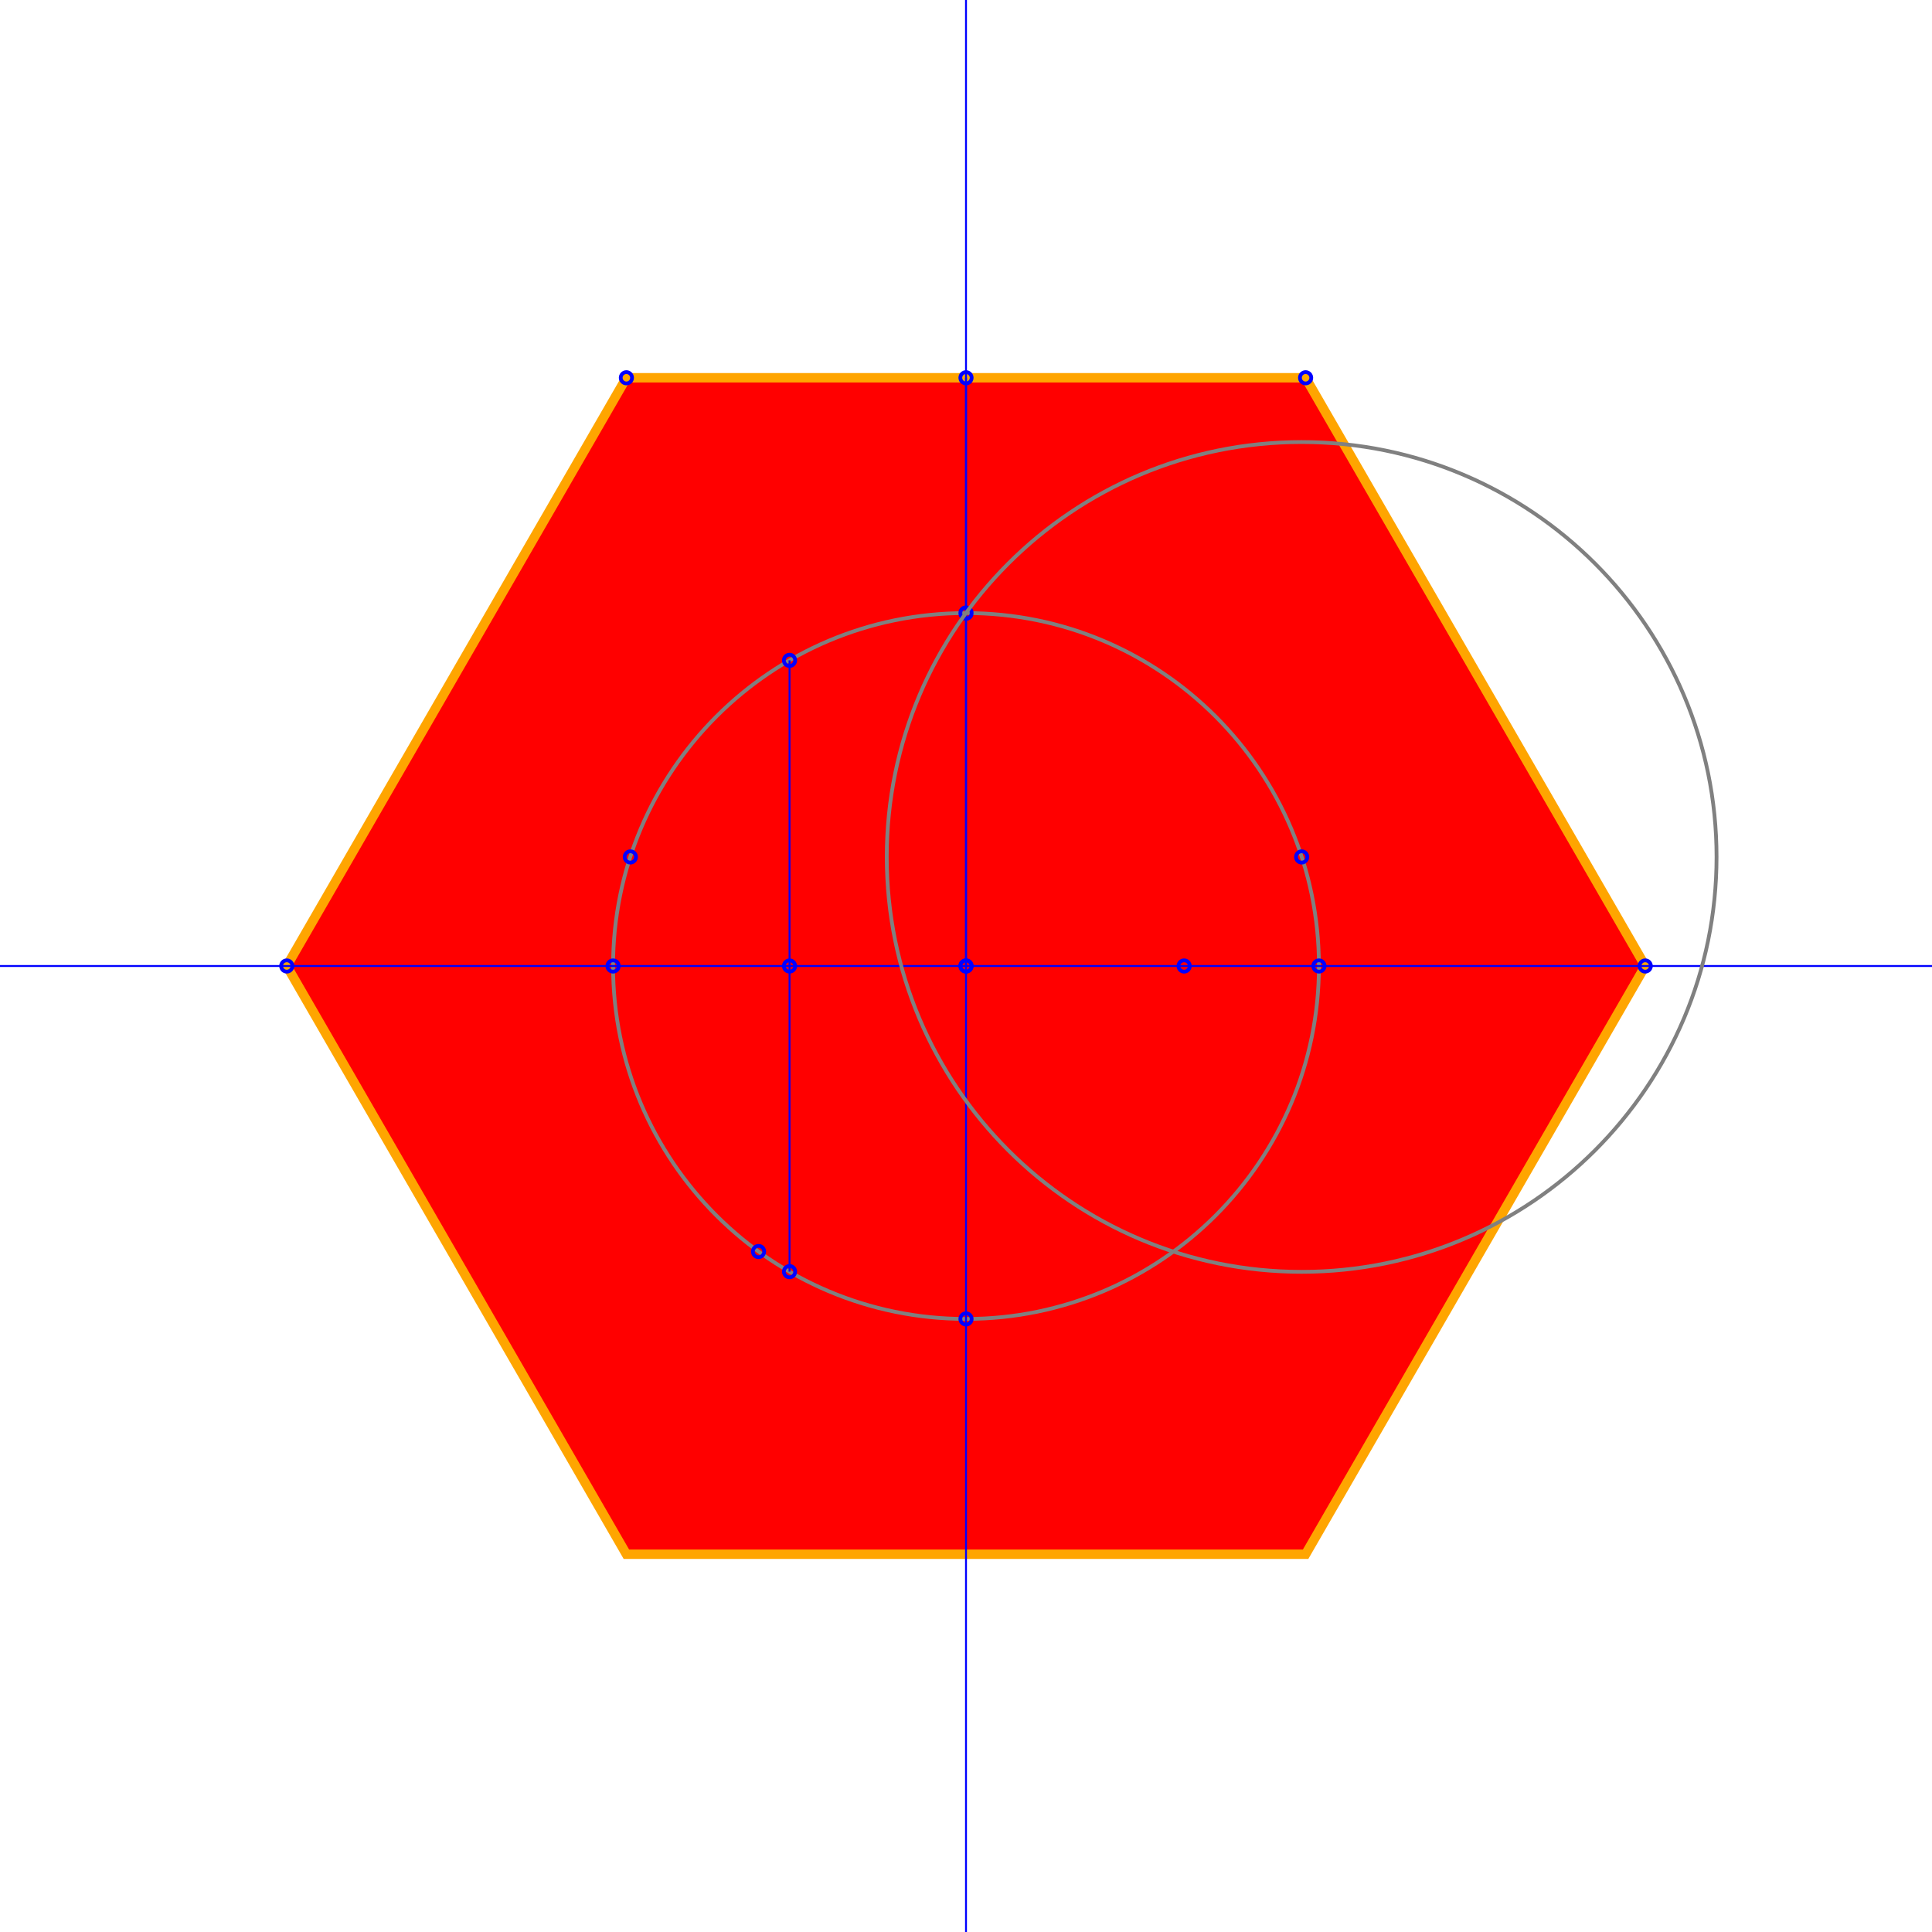
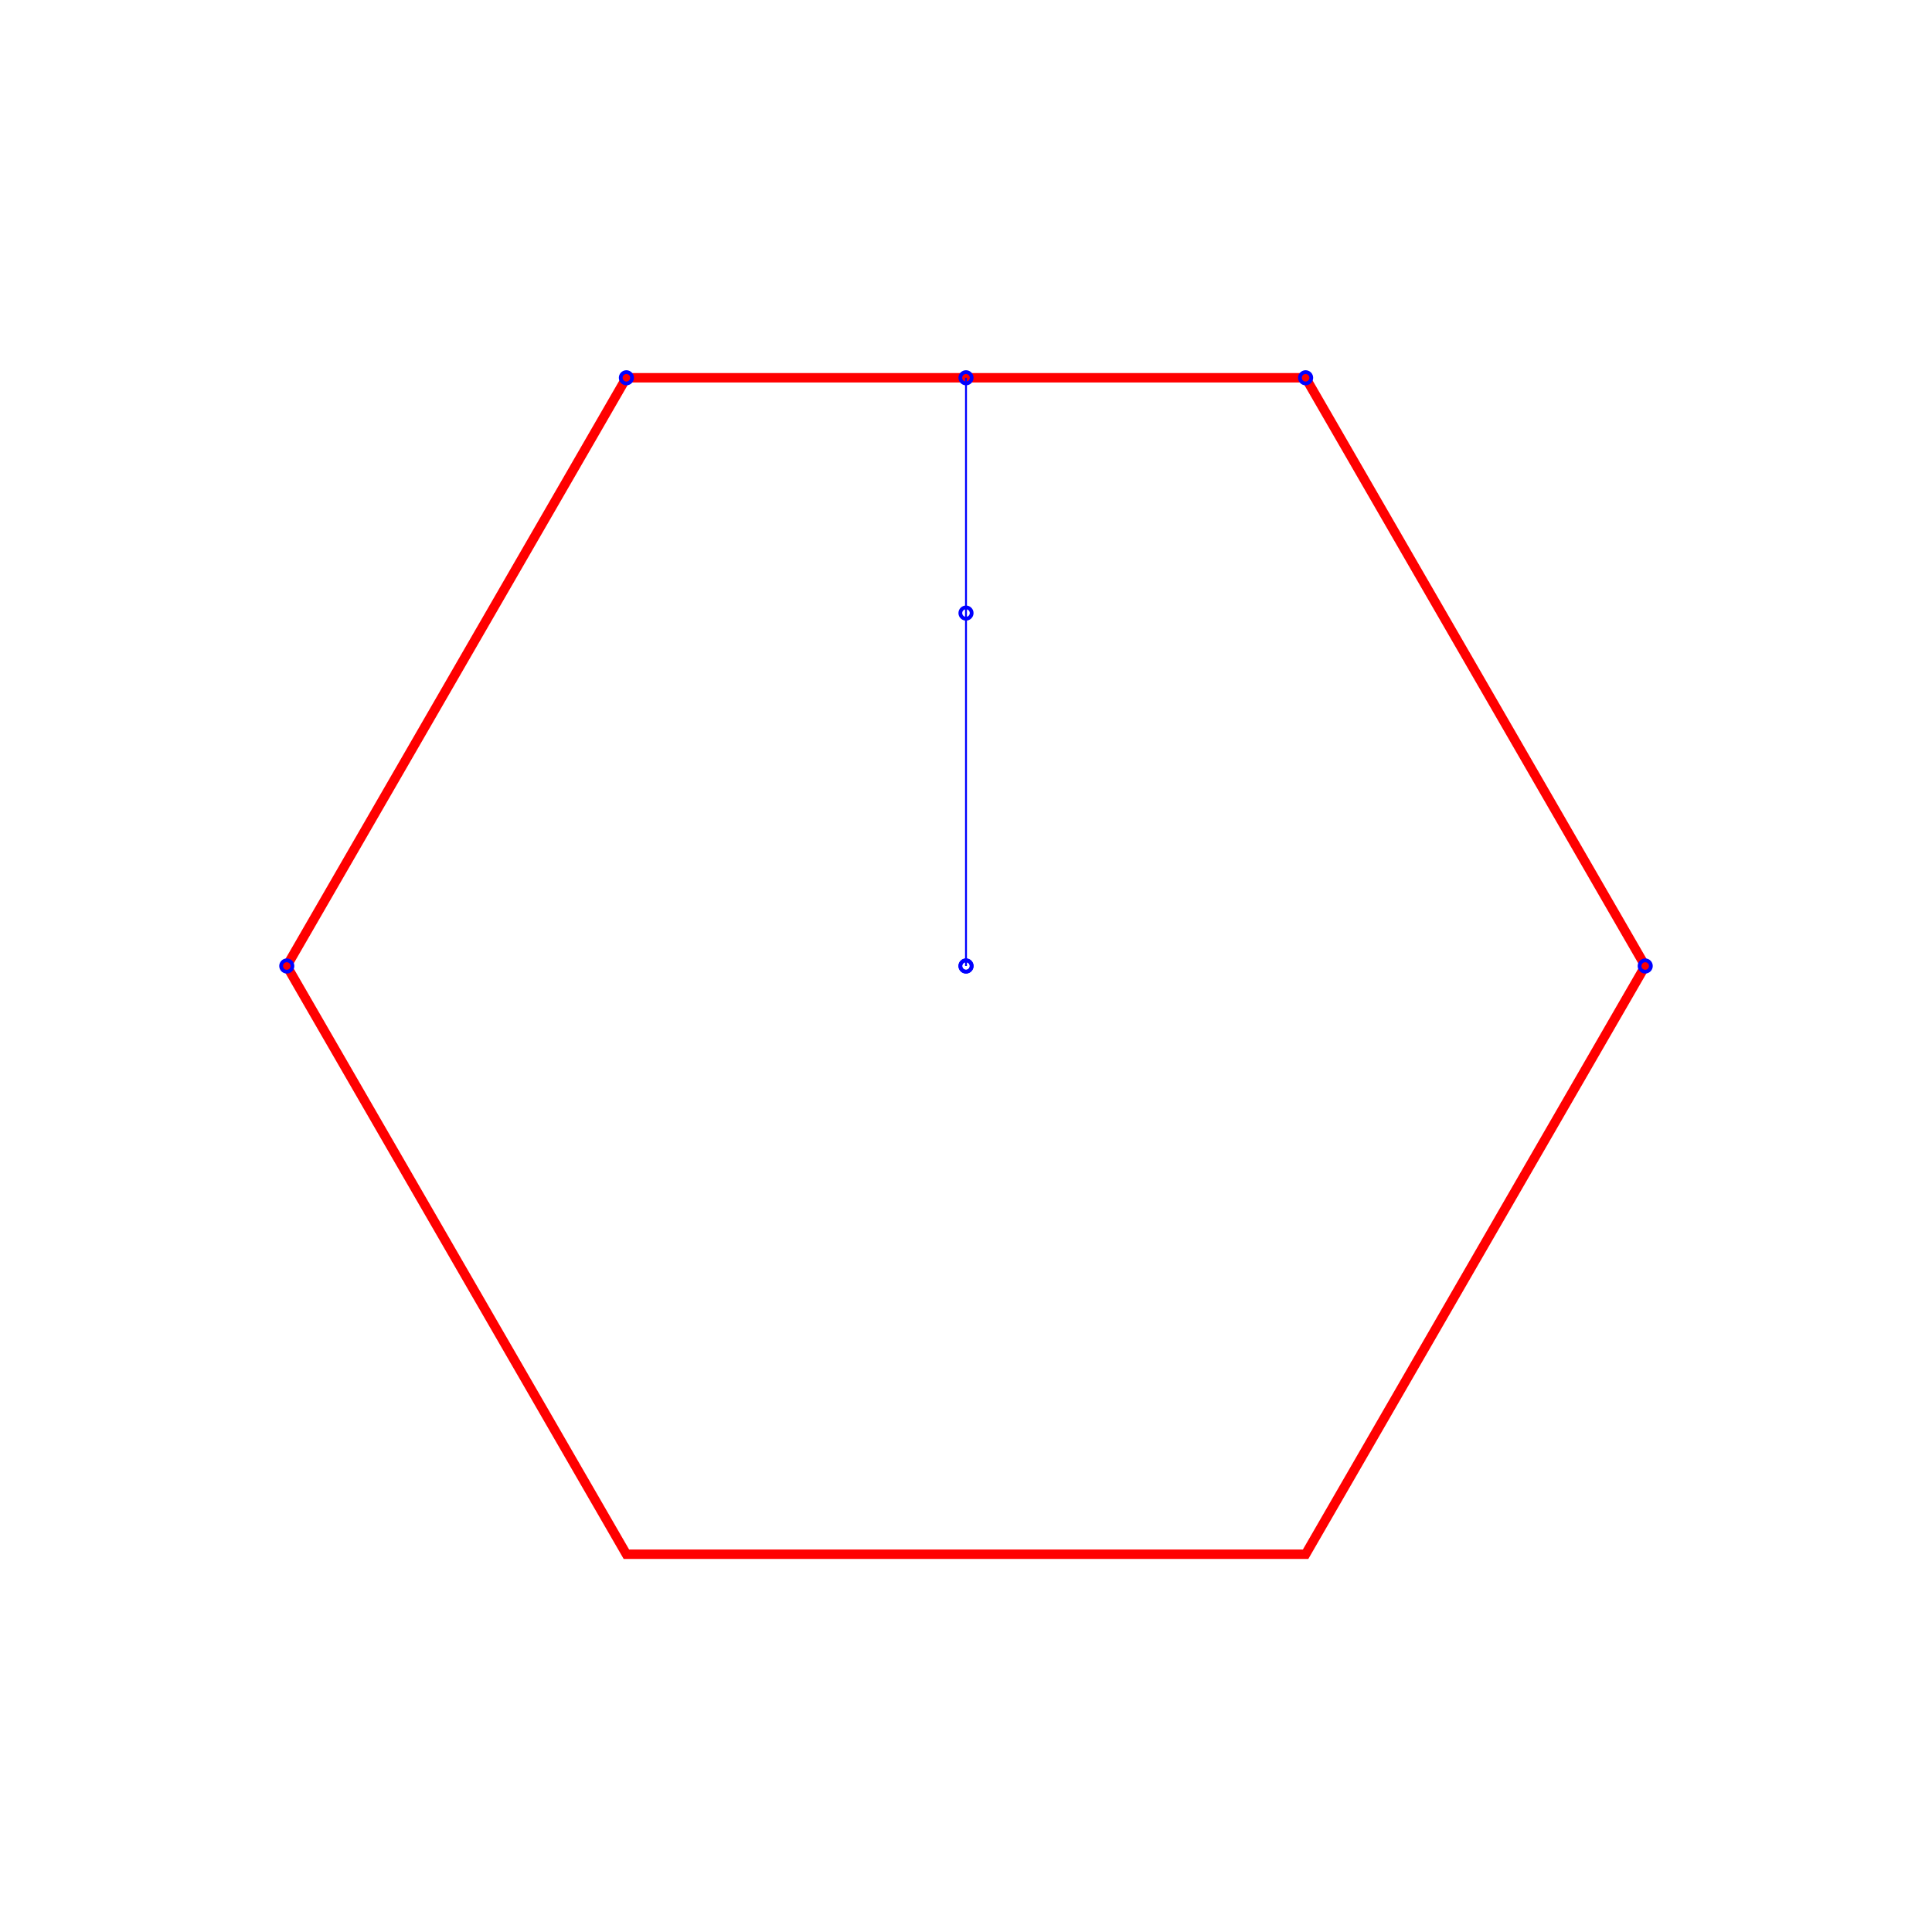
<svg xmlns="http://www.w3.org/2000/svg" width="1024" height="1024" desc="Created by KTab" version="1.2">
-   <path stroke="orange" stroke-width="5" fill="red" opacity="1.0" d="M 692.0 200.231 L 332.0 200.231 L 152.0 512.0 L 332.0 823.769 L 692.0 823.769 L 872.0 512.0 Z" />
+   <path stroke="red" stroke-width="5" fill="none" opacity="1.0" d="M 692.0 200.231 L 332.0 200.231 L 152.0 512.0 L 332.0 823.769 L 692.0 823.769 L 872.0 512.0 Z" />
  <circle cx="872.0" cy="512.0" r="3" fill="none" stroke="blue" stroke-width="2" />
  <circle cx="152.0" cy="512.0" r="3" fill="none" stroke="blue" stroke-width="2" />
  <circle cx="692.0" cy="200.231" r="3" fill="none" stroke="blue" stroke-width="2" />
  <circle cx="332.0" cy="200.231" r="3" fill="none" stroke="blue" stroke-width="2" />
  <circle cx="512.0" cy="512.0" r="3" fill="none" stroke="blue" stroke-width="2" />
  <circle cx="512.0" cy="200.231" r="3" fill="none" stroke="blue" stroke-width="2" />
  <path d="M 512.0 512.0 L 512.0 200.231" stroke="blue" stroke-width="1" />
  <circle cx="512.0" cy="324.939" r="3" fill="none" stroke="blue" stroke-width="2" />
  <circle cx="512.0" cy="512.0" r="3" fill="none" stroke="blue" stroke-width="2" />
-   <circle cx="512.0" cy="512.0" r="187.061" fill="none" stroke="gray" stroke-width="2" stroke-dashoffset="0.0" stroke-dasharray="1175.342,0.0" />
-   <path d="M 512.0 0.0 L 512.0 1024.0" stroke="blue" stroke-width="1" />
-   <circle cx="512.0" cy="324.939" r="3" fill="none" stroke="blue" stroke-width="2" />
-   <circle cx="512.0" cy="699.061" r="3" fill="none" stroke="blue" stroke-width="2" />
-   <path d="M 1024.0 512 L 0.0 512" stroke="blue" stroke-width="1" />
-   <circle cx="324.939" cy="512" r="3" fill="none" stroke="blue" stroke-width="2" />
-   <circle cx="699.061" cy="512" r="3" fill="none" stroke="blue" stroke-width="2" />
-   <circle cx="418.469" cy="350" r="3" fill="none" stroke="blue" stroke-width="2" />
-   <circle cx="418.469" cy="674" r="3" fill="none" stroke="blue" stroke-width="2" />
-   <path d="M 418.469 350 L 418.469 674" stroke="blue" stroke-width="1" />
-   <circle cx="418.469" cy="512" r="3" fill="none" stroke="blue" stroke-width="2" />
-   <circle cx="627.61" cy="512" r="3" fill="none" stroke="blue" stroke-width="2" />
-   <circle cx="334.094" cy="454.195" r="3" fill="none" stroke="blue" stroke-width="2" />
-   <circle cx="689.906" cy="454.195" r="3" fill="none" stroke="blue" stroke-width="2" />
-   <circle cx="402.048" cy="663.336" r="3" fill="none" stroke="blue" stroke-width="2" />
-   <circle cx="689.906" cy="454.195" r="219.904" fill="none" stroke="gray" stroke-width="2" stroke-dashoffset="0.0" stroke-dasharray="1381.697,0.0" />
</svg>
